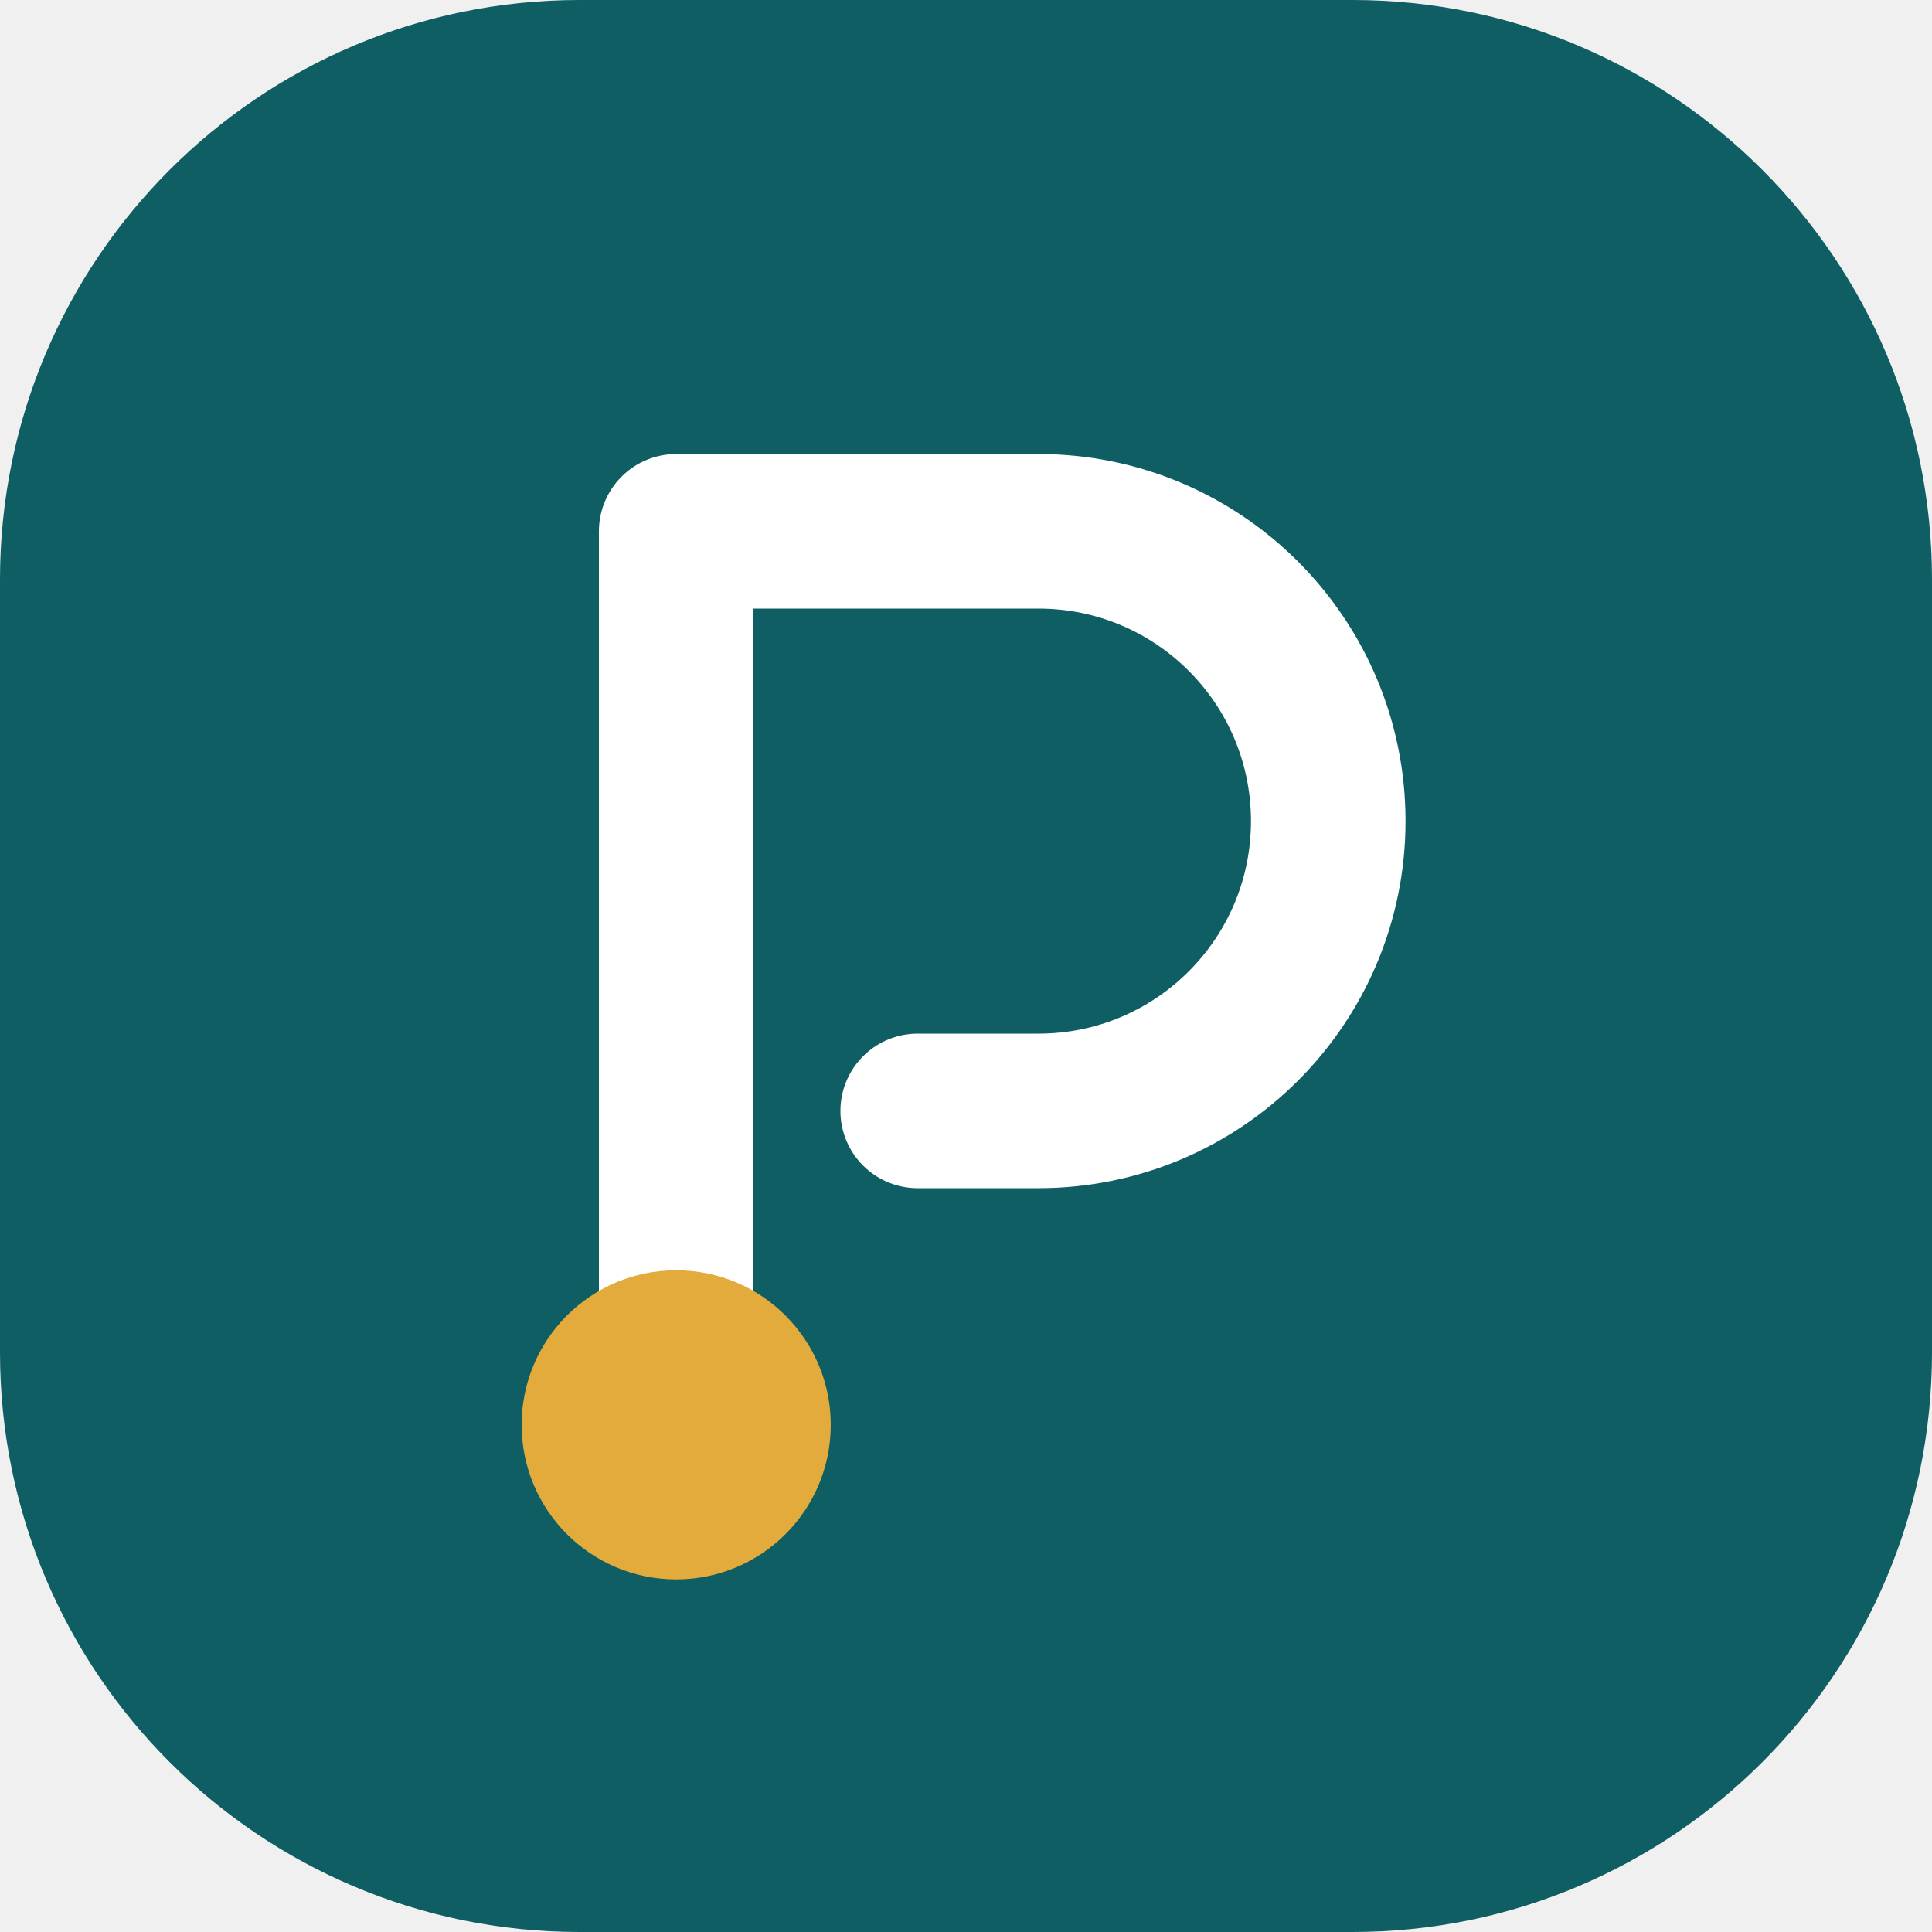
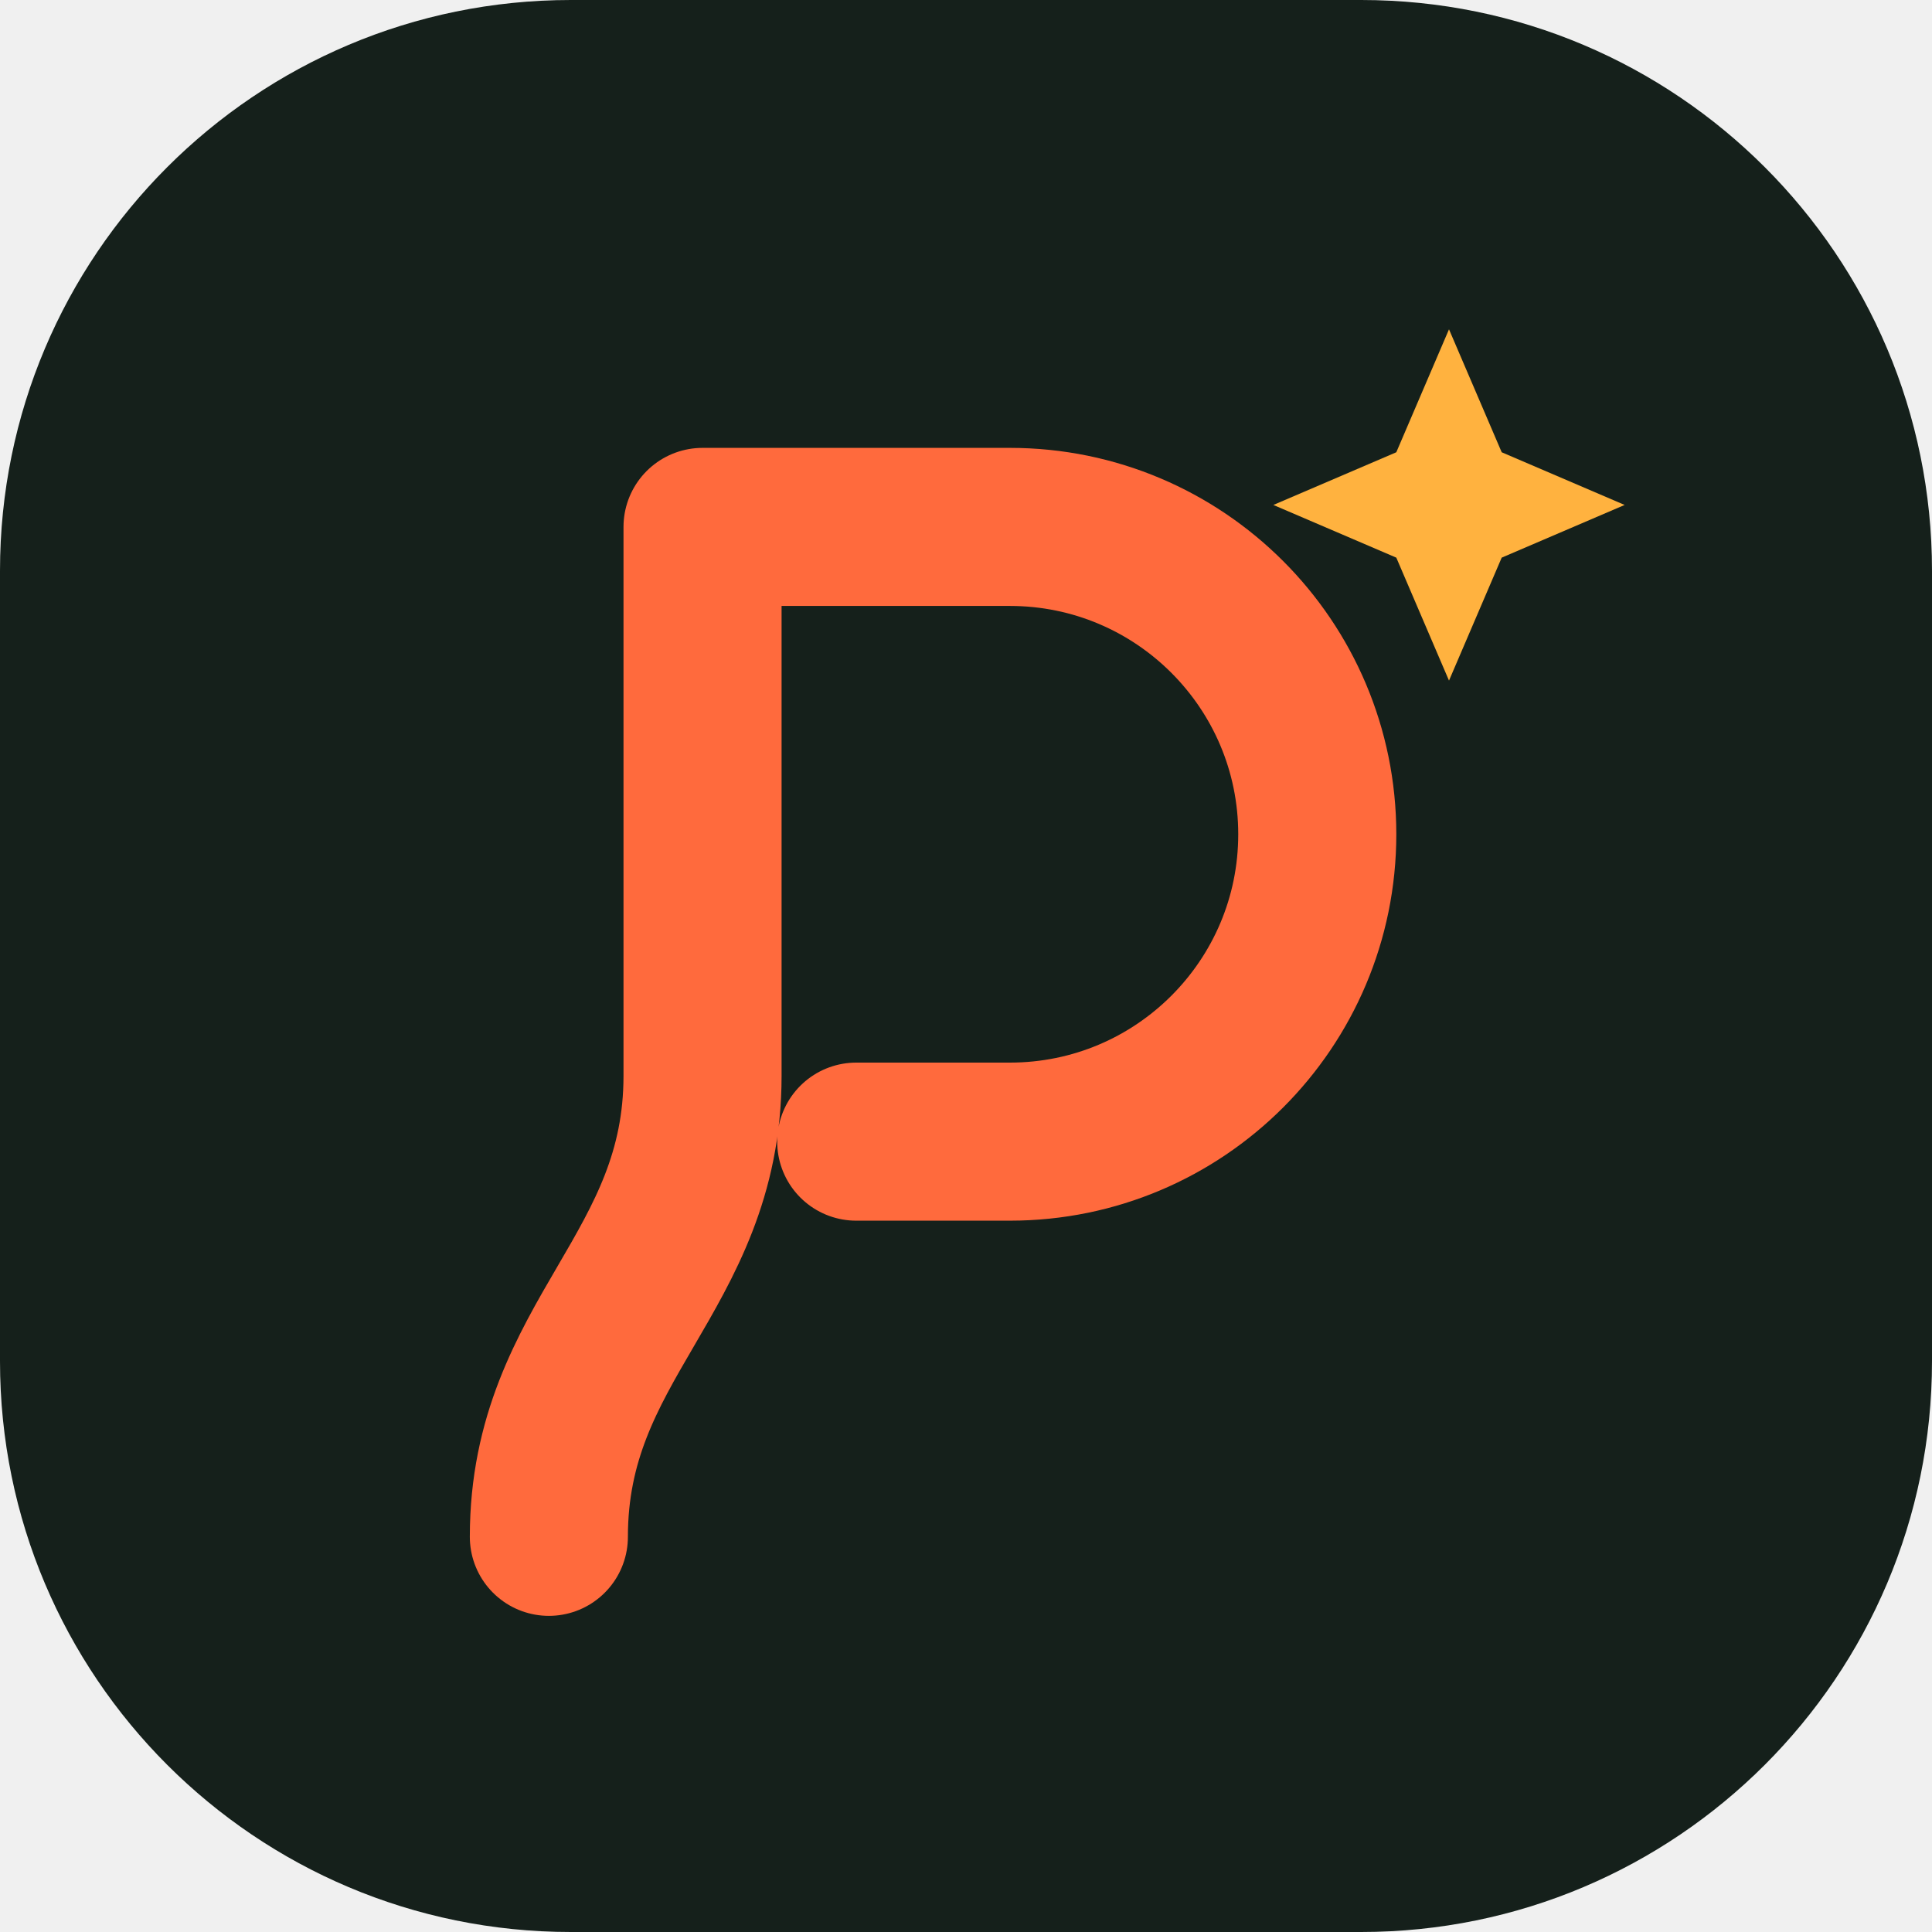
- <svg xmlns="http://www.w3.org/2000/svg" viewBox="0 0 40 40">
-   <rect width="40" height="40" rx="12" fill="#0e5e63" />
-   <path d="M14 29V11h7.5a6 6 0 0 1 0 12H19" fill="none" stroke="#fff" stroke-width="3.2" stroke-linecap="round" stroke-linejoin="round" />
-   <circle cx="14" cy="29.5" r="3.2" fill="#e3aa3c" />
+ <svg xmlns="http://www.w3.org/2000/svg" viewBox="0 0 44 44">
+   <rect width="44" height="44" rx="13" fill="#15201b" />
+   <path d="M12.5 35c0-4.5 3.5-6 3.5-10.5V12h7a7 7 0 0 1 0 14h-3.5" fill="none" stroke="#ff6a3d" stroke-width="3.6" stroke-linecap="round" stroke-linejoin="round" />
+   <path d="M33 7.5l1.2 2.8 2.8 1.2-2.8 1.2L33 15.5l-1.2-2.8-2.8-1.2 2.8-1.2z" fill="#ffb23f" />
</svg>
